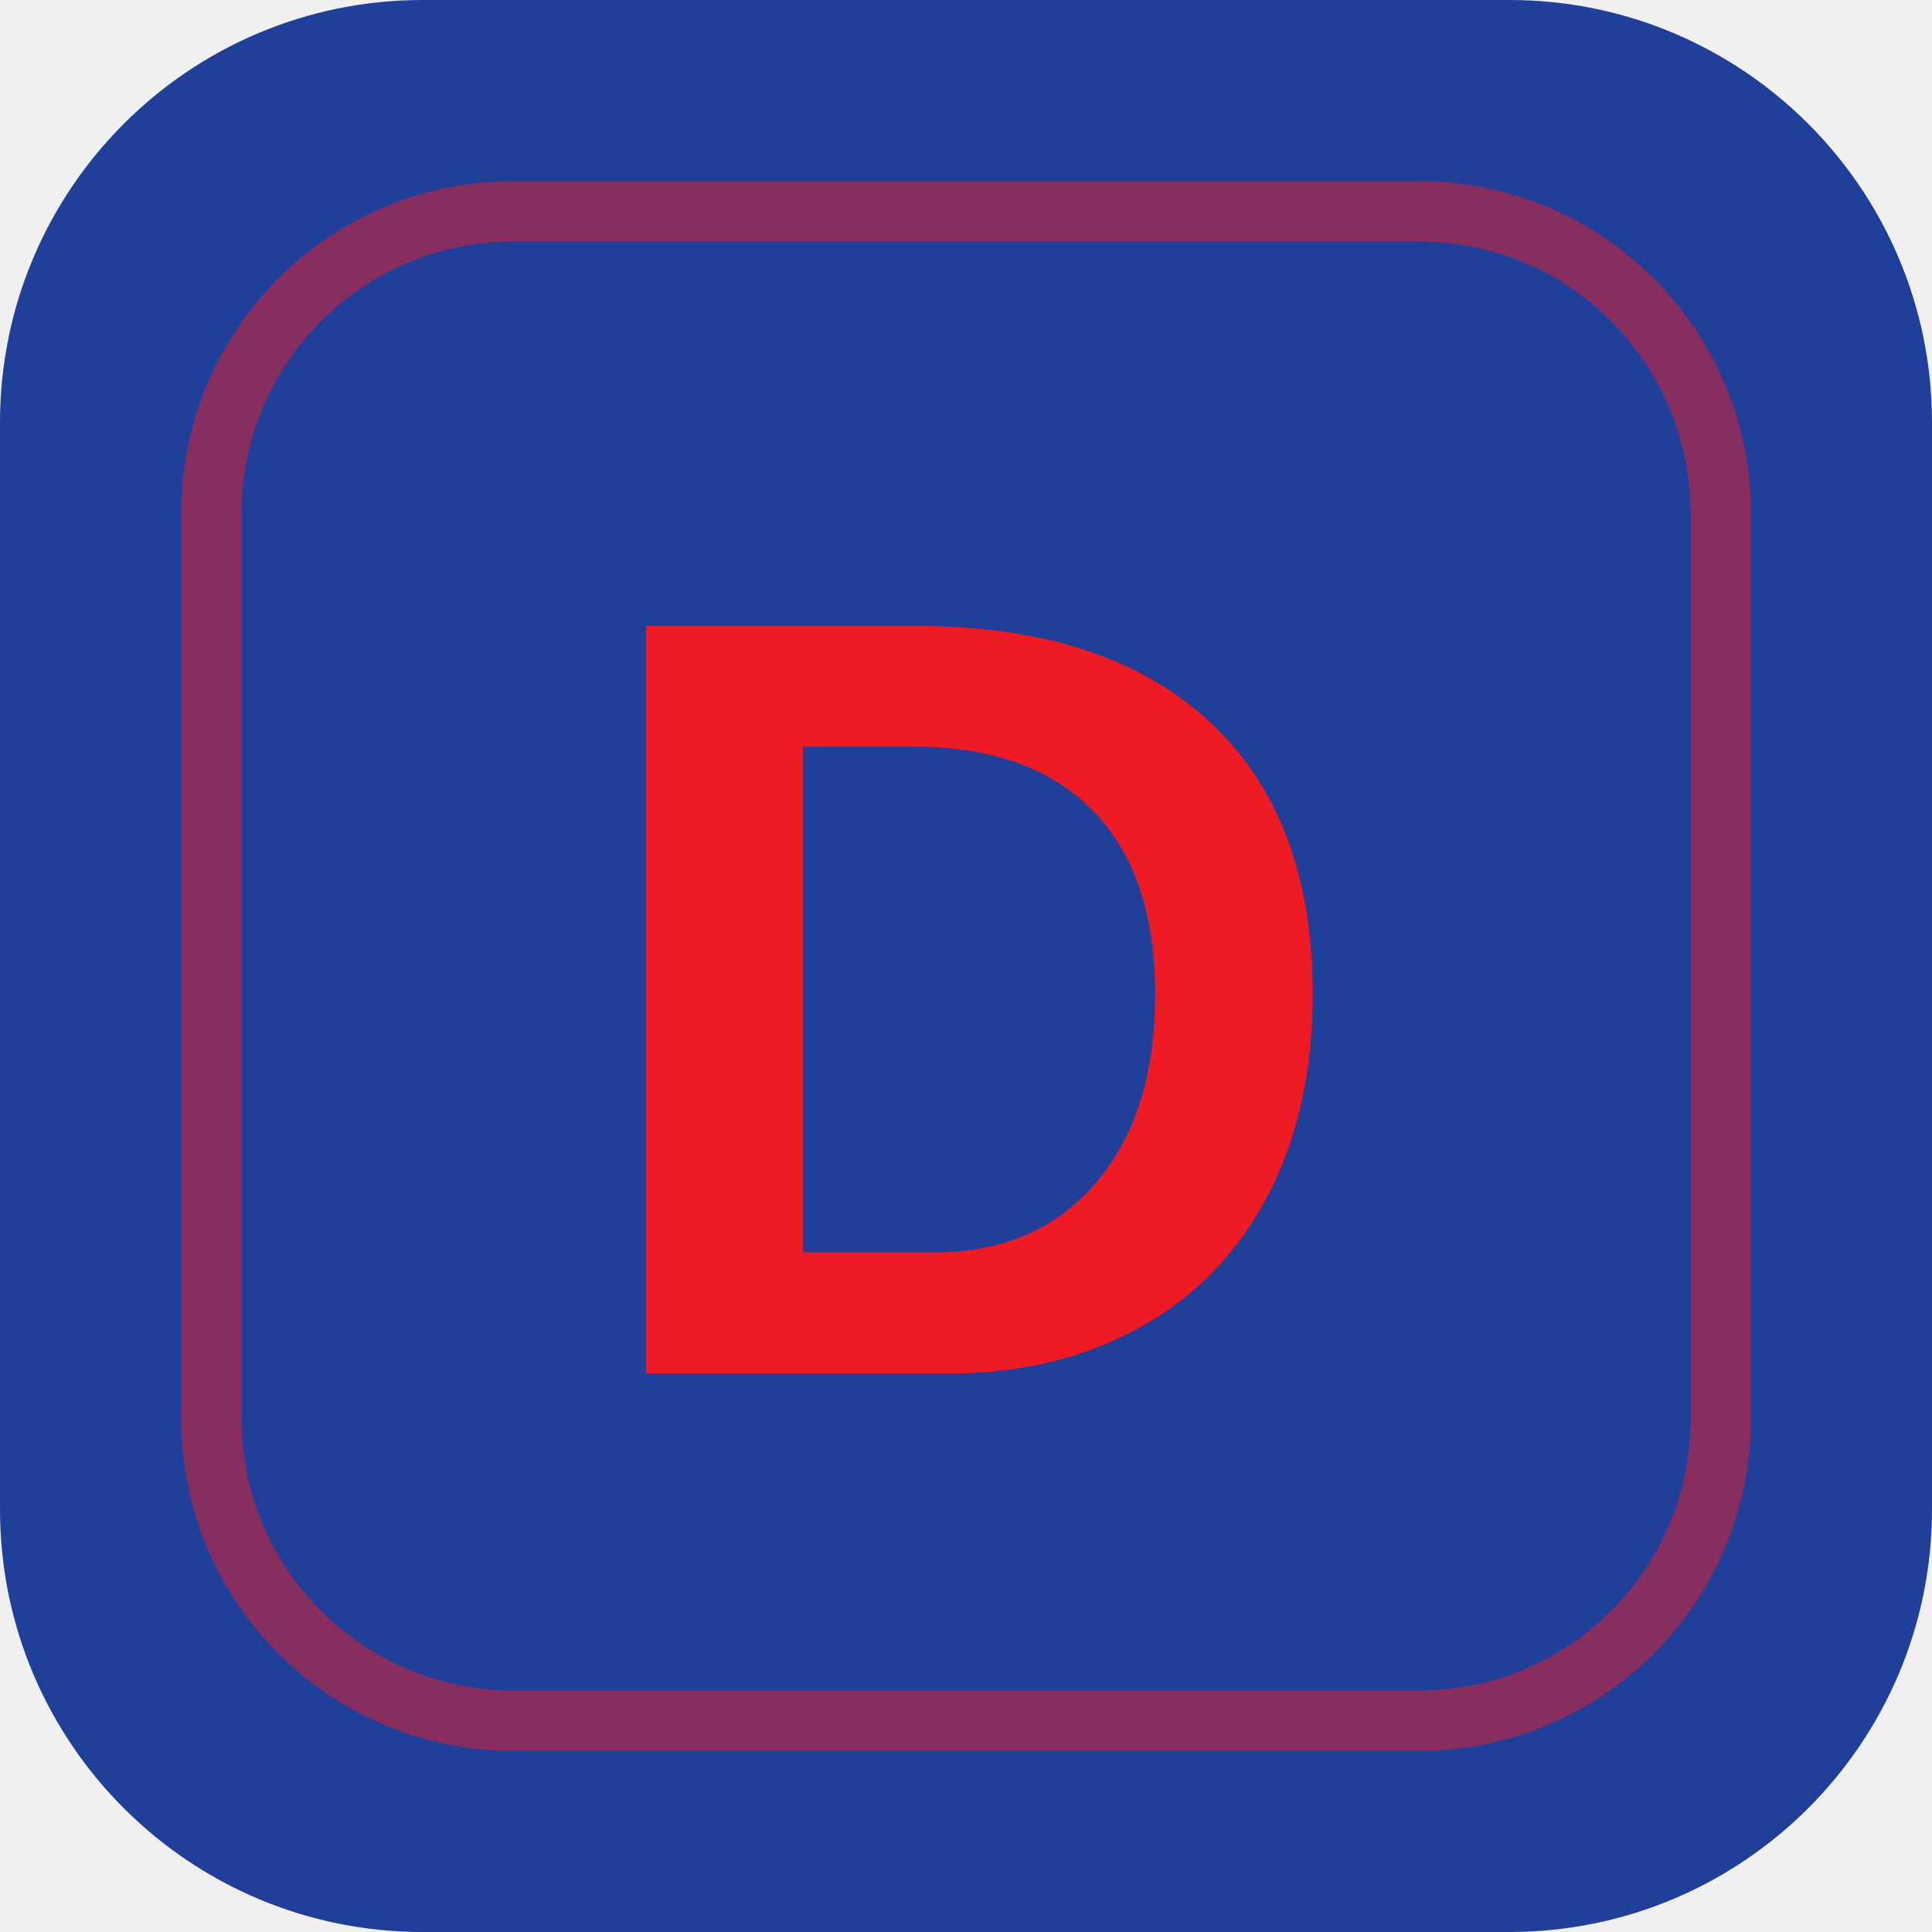
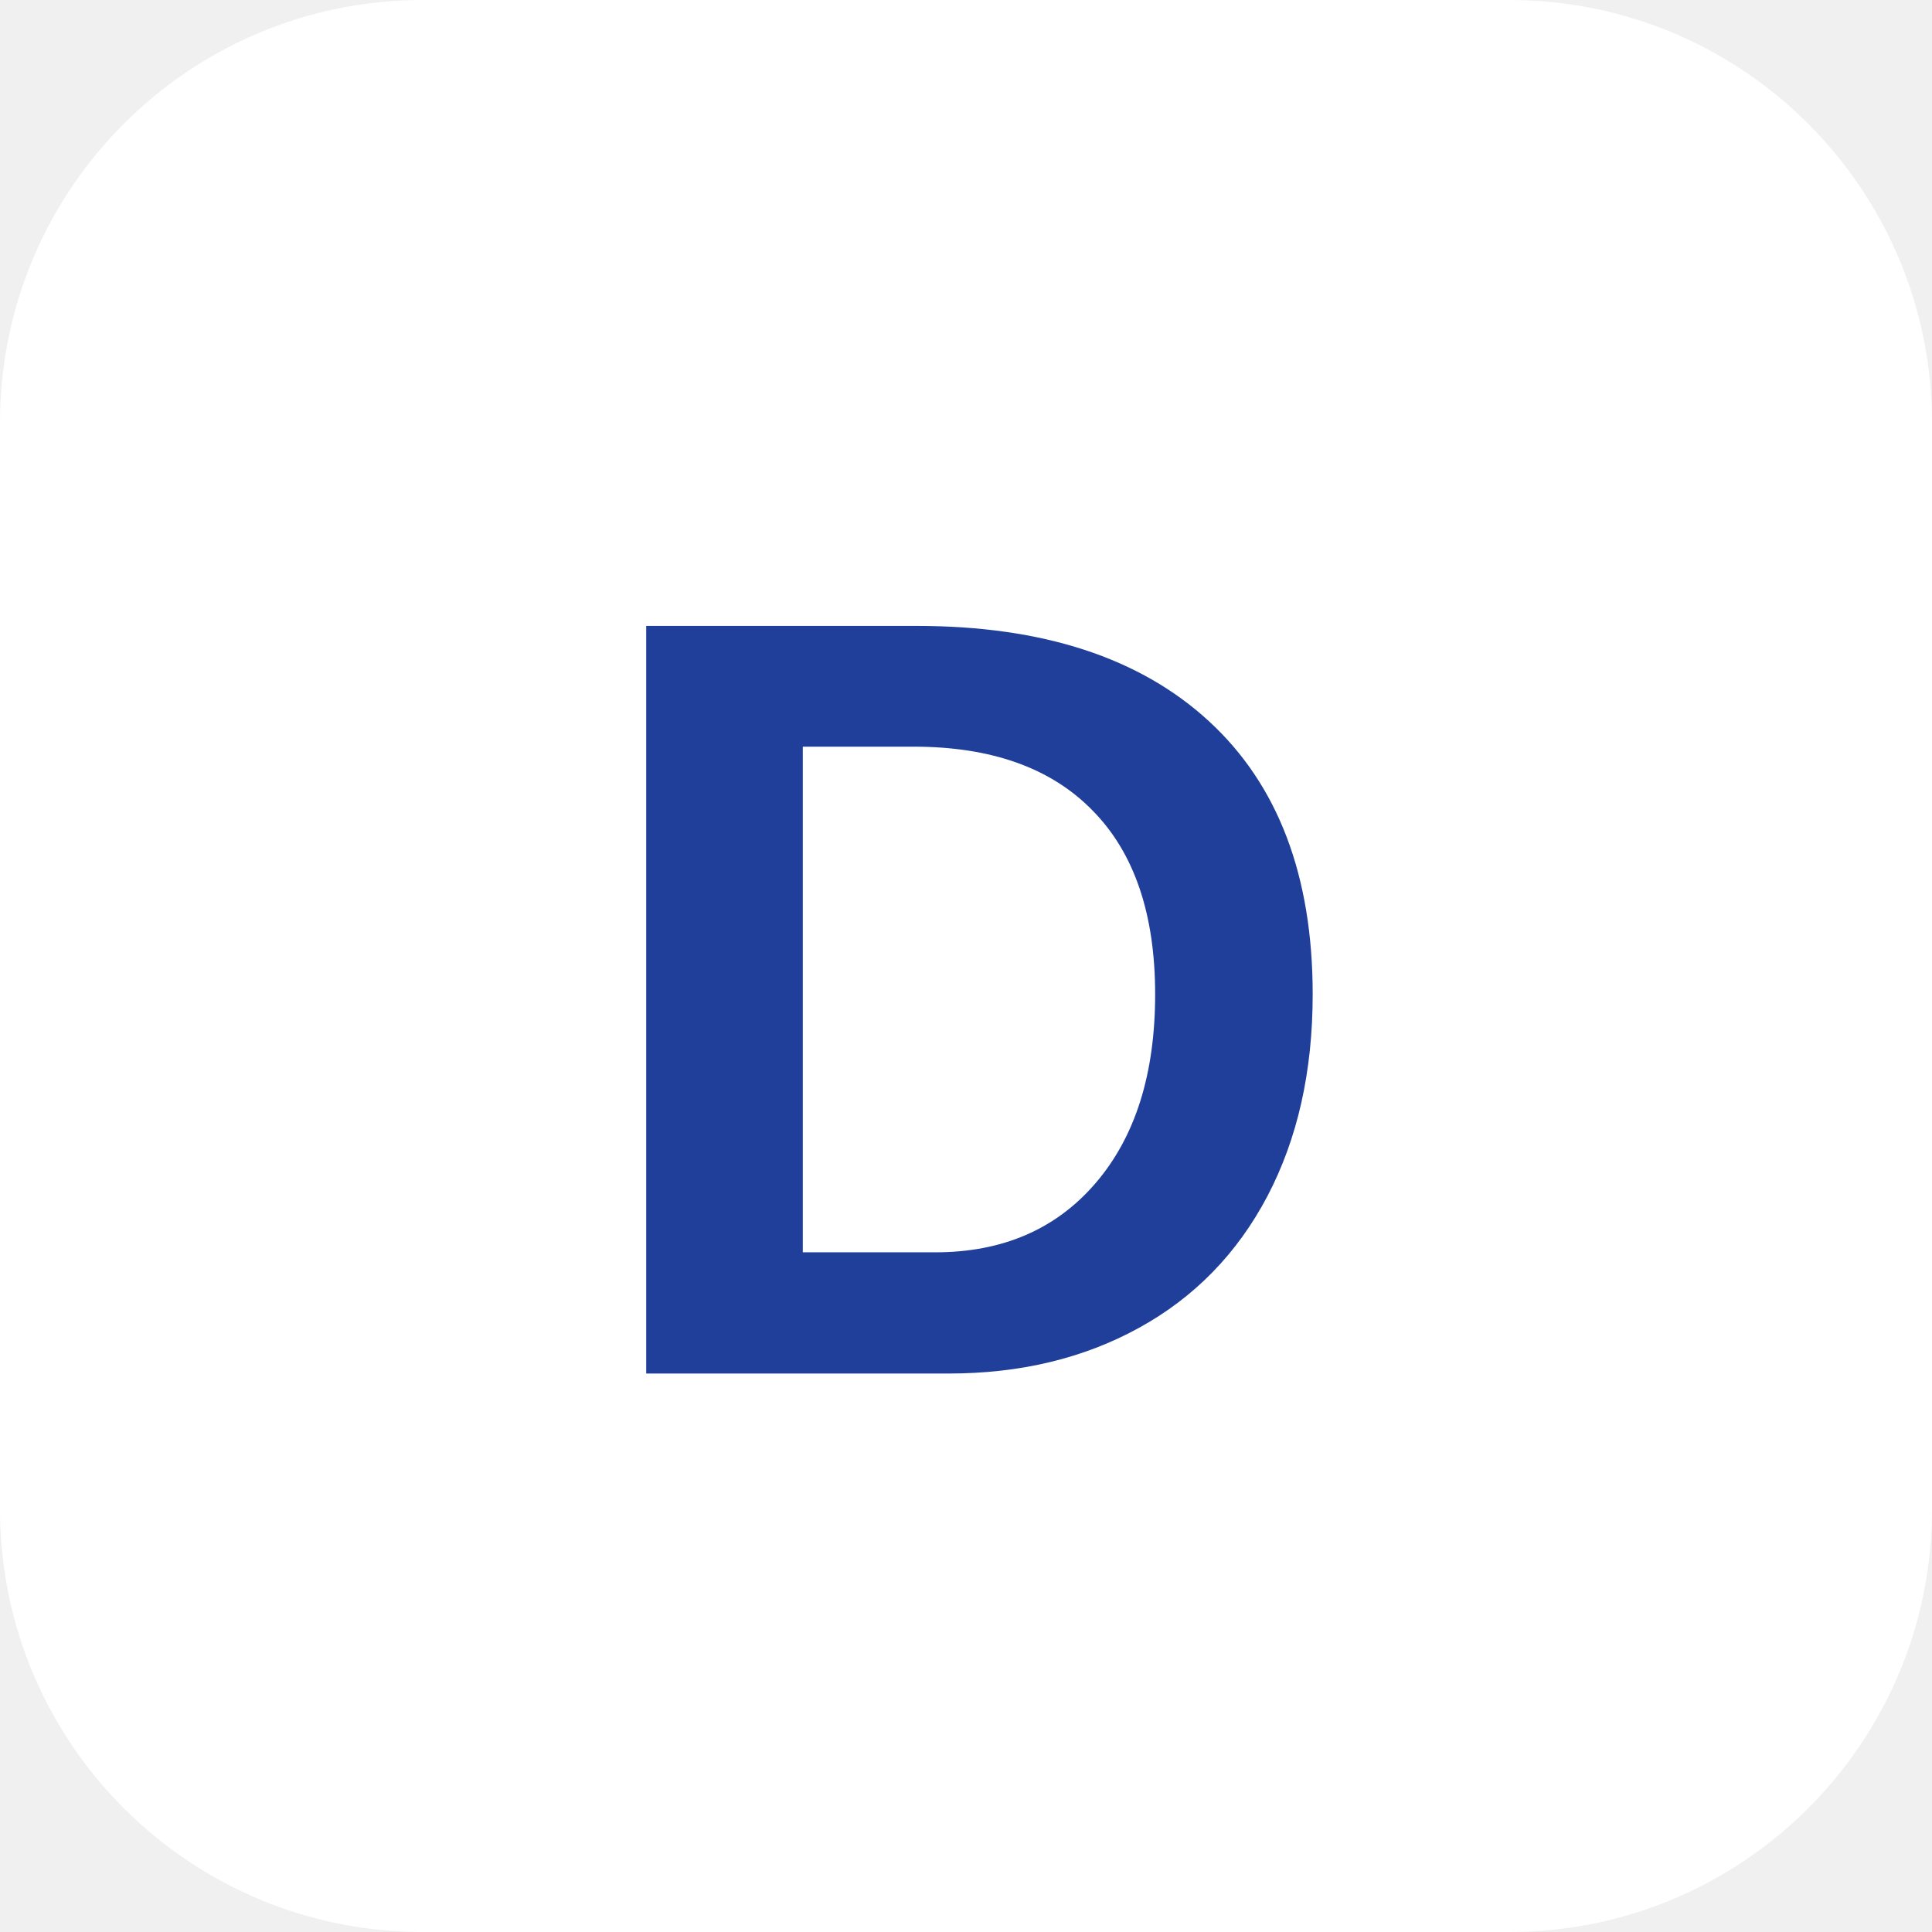
<svg xmlns="http://www.w3.org/2000/svg" viewBox="0 0 64 64">
-   <rect width="64" height="64" rx="14" fill="#203F9A" />
-   <rect x="7" y="7" width="50" height="50" rx="10" fill="none" stroke="#EE1B24" stroke-width="2" opacity="0.5" />
-   <text x="32" y="45.5" font-family="Arial Black, Arial, sans-serif" font-size="36" font-weight="900" fill="#EE1B24" text-anchor="middle">D</text>
+   <rect width="64" height="64" rx="14" fill="#FFFFFF" />
+   <text x="32" y="45.5" font-family="Arial Black, Arial, sans-serif" font-size="36" font-weight="900" fill="#203F9A" text-anchor="middle">D</text>
</svg>
